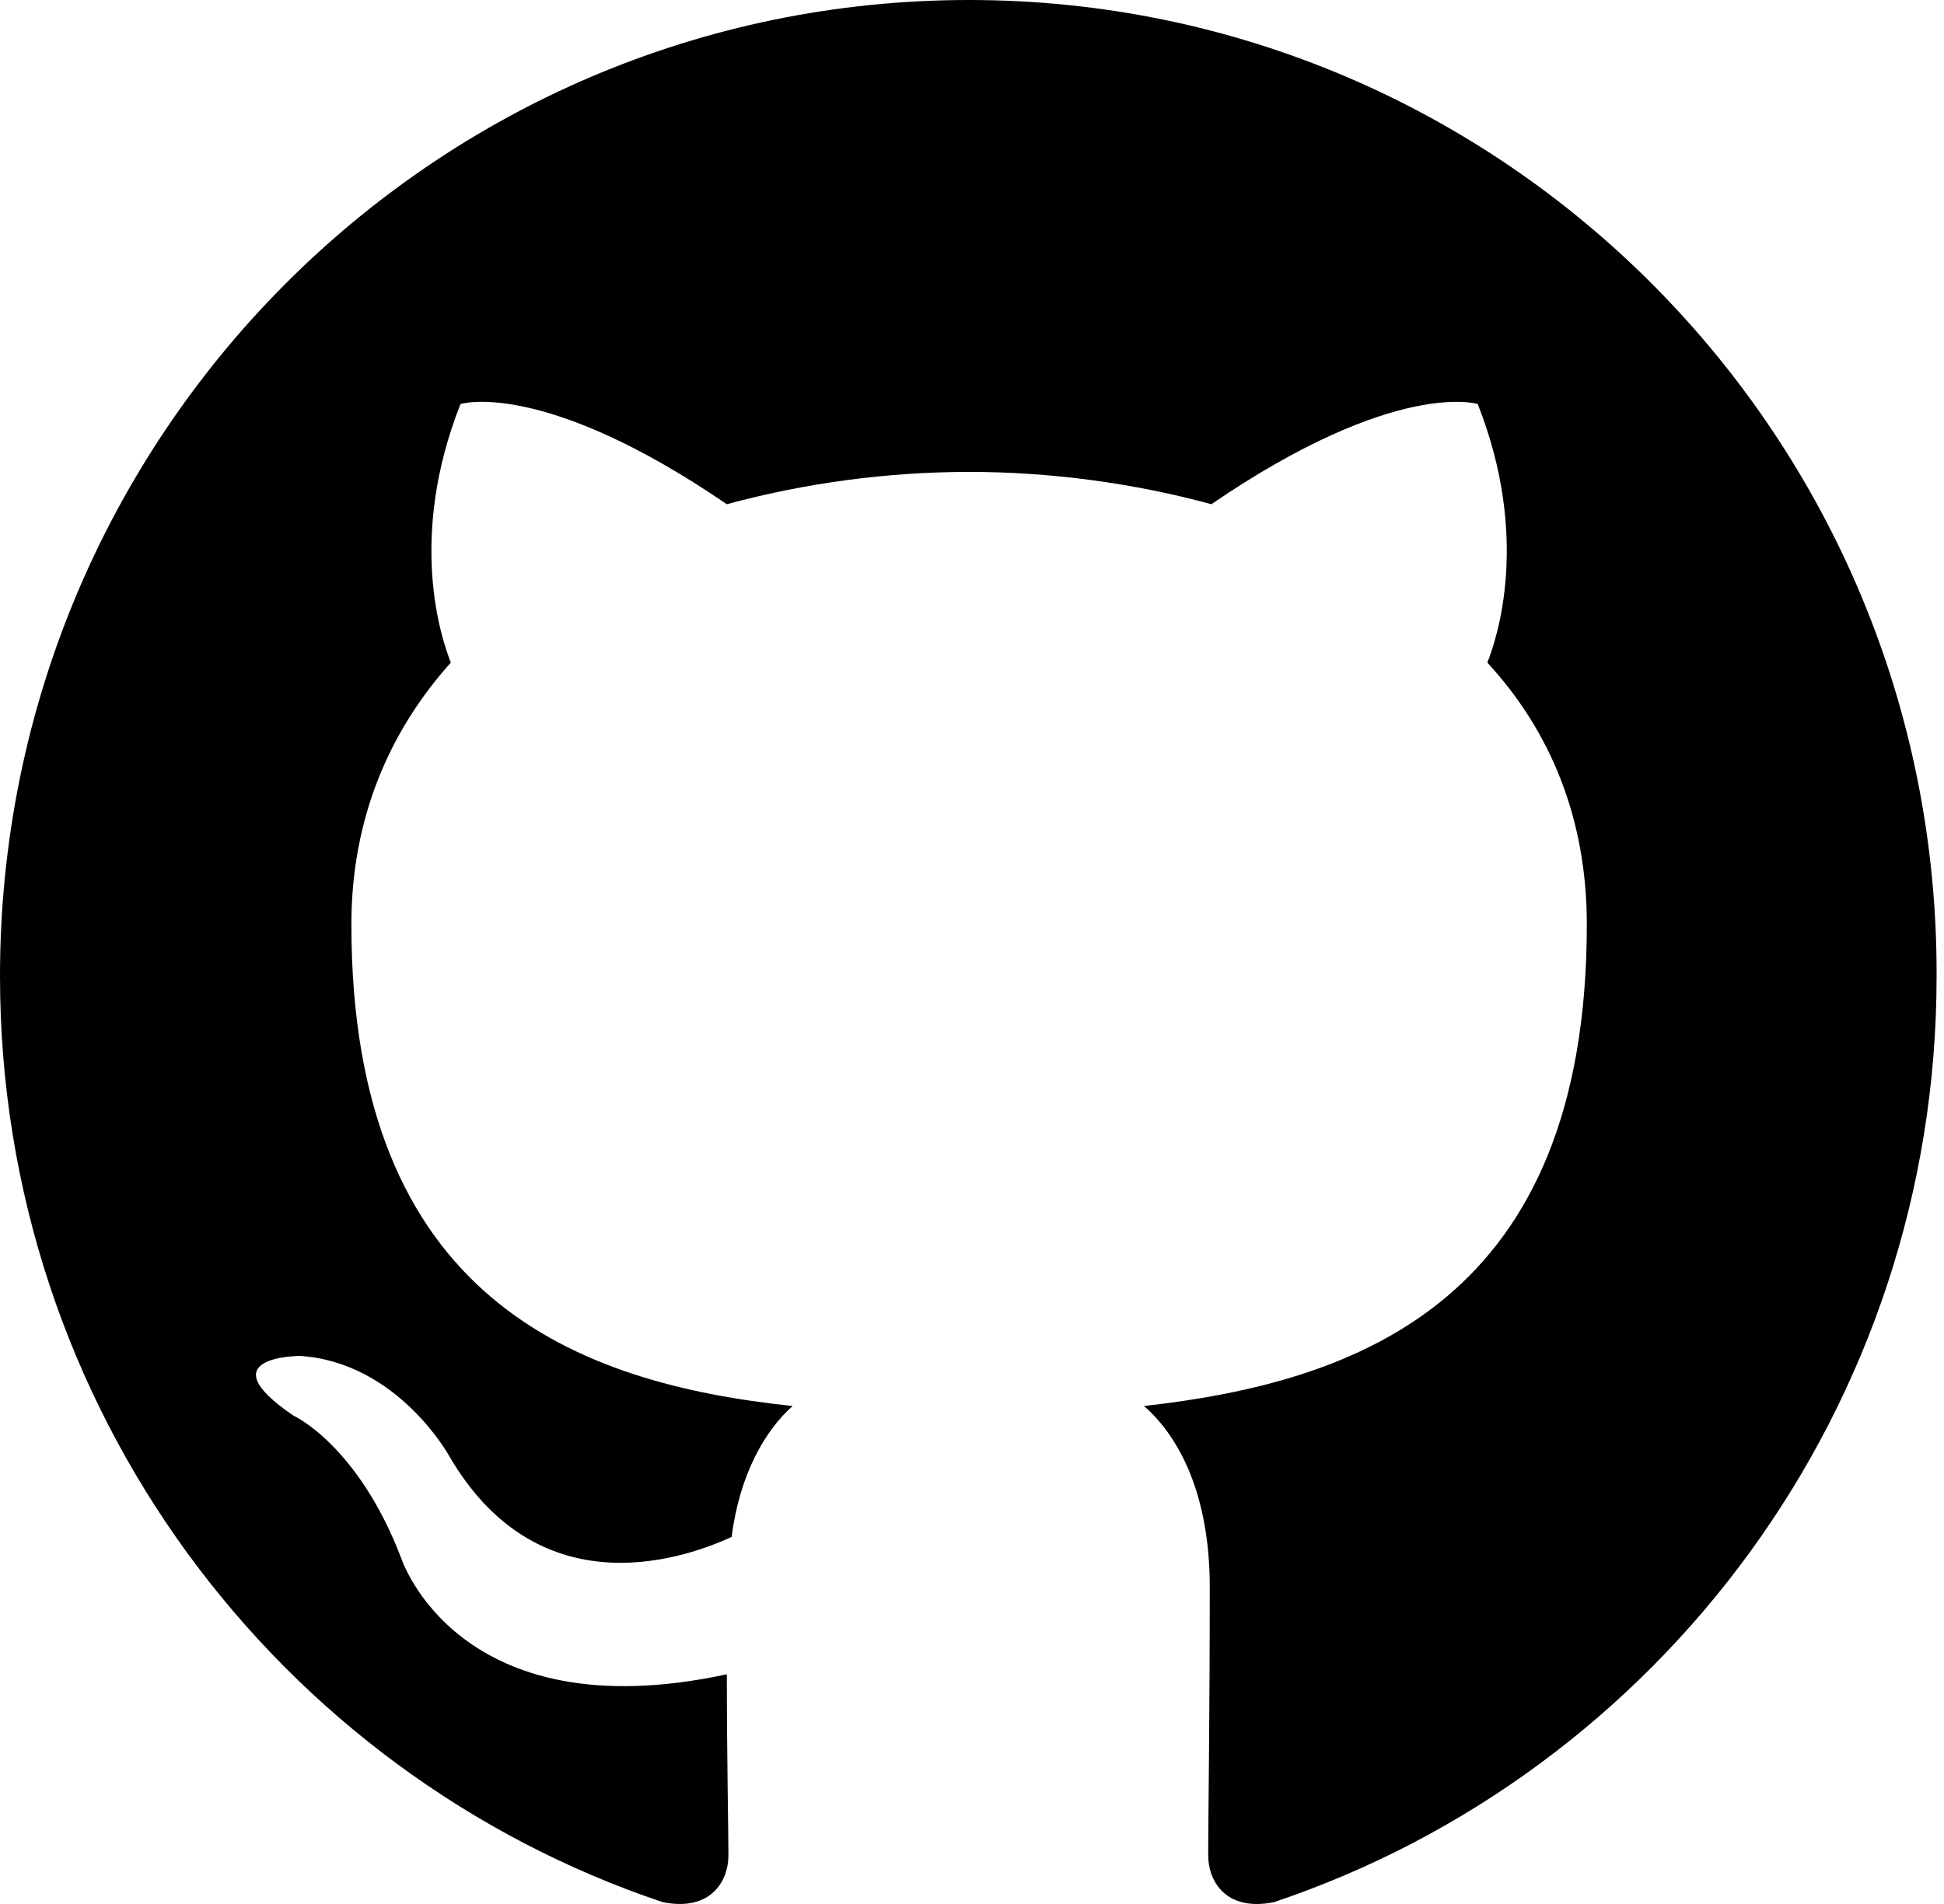
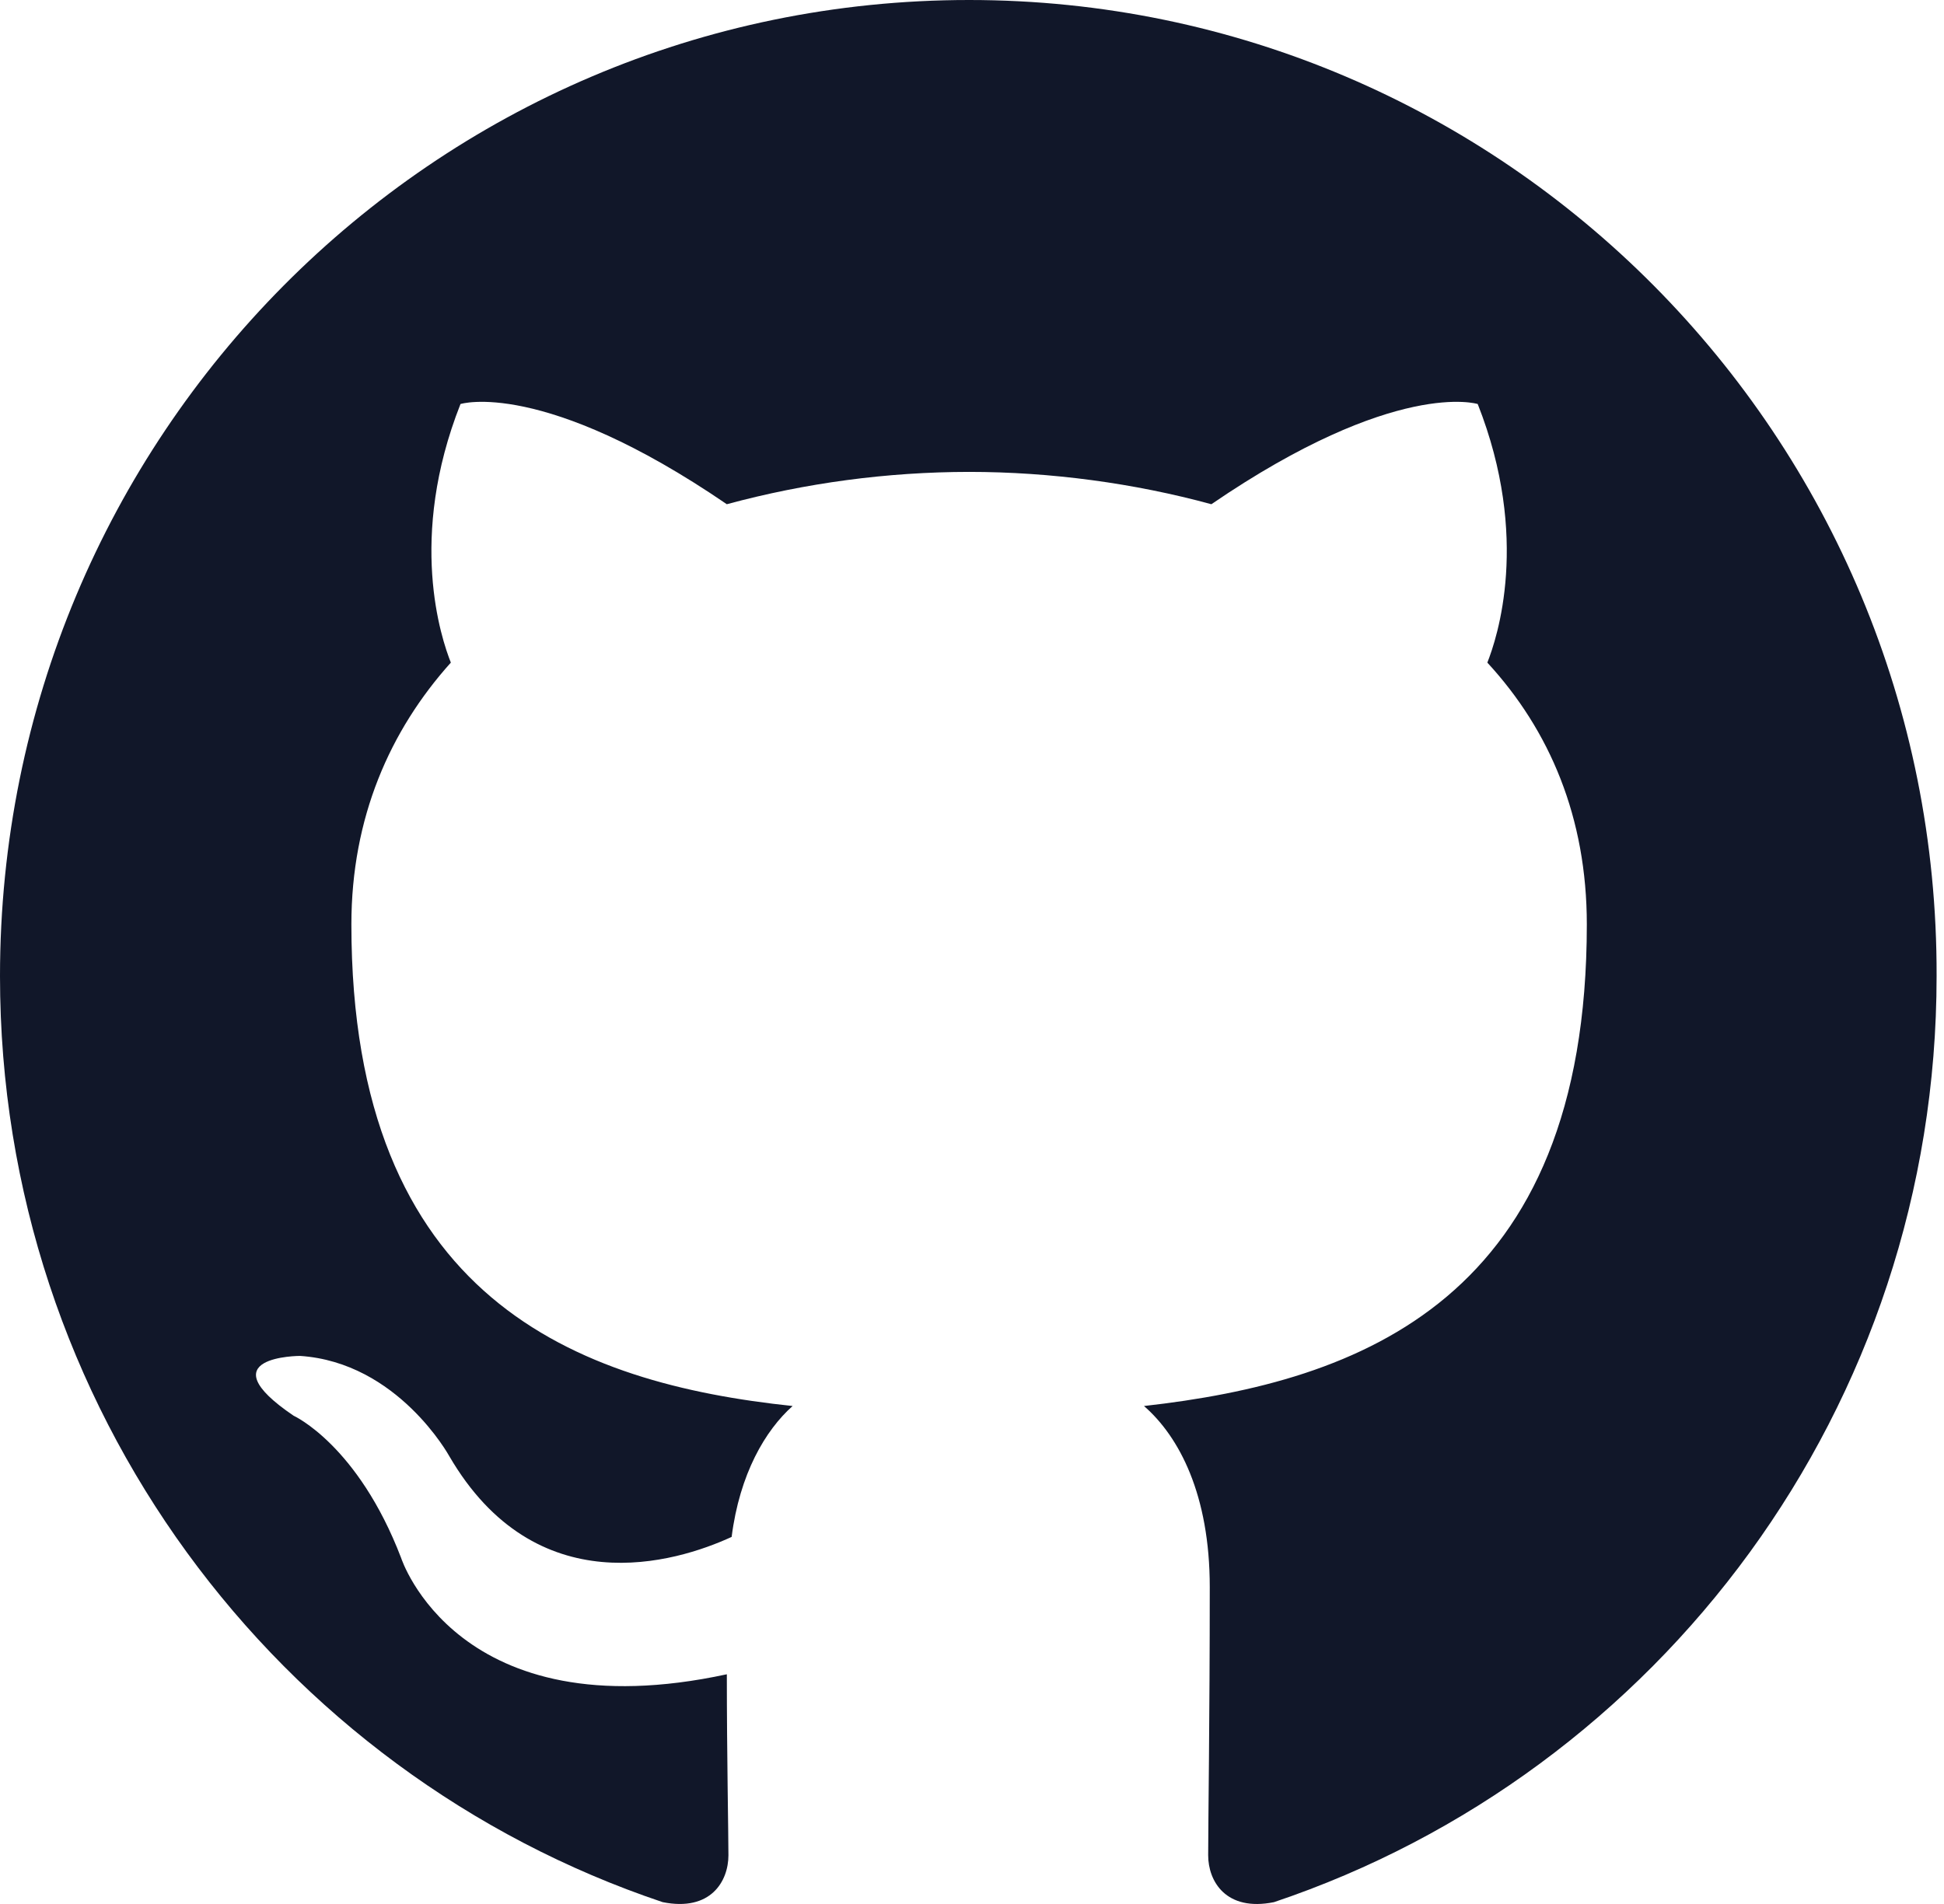
<svg xmlns="http://www.w3.org/2000/svg" width="98" height="96">
-   <path fill-rule="evenodd" clip-rule="evenodd" d="M48.854 0C21.839 0 0 22 0 49.217c0 21.756 13.993 40.172 33.405 46.69 2.427.49 3.316-1.059 3.316-2.362 0-1.141-.08-5.052-.08-9.127-13.59 2.934-16.42-5.867-16.42-5.867-2.184-5.704-5.42-7.17-5.42-7.17-4.448-3.015.324-3.015.324-3.015 4.934.326 7.523 5.052 7.523 5.052 4.367 7.496 11.404 5.378 14.235 4.074.404-3.178 1.699-5.378 3.074-6.6-10.839-1.141-22.243-5.378-22.243-24.283 0-5.378 1.94-9.778 5.014-13.2-.485-1.222-2.184-6.275.486-13.038 0 0 4.125-1.304 13.426 5.052a46.97 46.97 0 0 1 12.214-1.63c4.125 0 8.33.571 12.213 1.63 9.302-6.356 13.427-5.052 13.427-5.052 2.67 6.763.97 11.816.485 13.038 3.155 3.422 5.015 7.822 5.015 13.2 0 18.905-11.404 23.06-22.324 24.283 1.78 1.548 3.316 4.481 3.316 9.126 0 6.6-.08 11.897-.08 13.526 0 1.304.89 2.853 3.316 2.364 19.412-6.52 33.405-24.935 33.405-46.691C97.707 22 75.788 0 48.854 0z" fill="currentColor" />
+   <path fill-rule="evenodd" clip-rule="evenodd" d="M48.854 0C21.839 0 0 22 0 49.217c0 21.756 13.993 40.172 33.405 46.69 2.427.49 3.316-1.059 3.316-2.362 0-1.141-.08-5.052-.08-9.127-13.59 2.934-16.42-5.867-16.42-5.867-2.184-5.704-5.42-7.17-5.42-7.17-4.448-3.015.324-3.015.324-3.015 4.934.326 7.523 5.052 7.523 5.052 4.367 7.496 11.404 5.378 14.235 4.074.404-3.178 1.699-5.378 3.074-6.6-10.839-1.141-22.243-5.378-22.243-24.283 0-5.378 1.94-9.778 5.014-13.2-.485-1.222-2.184-6.275.486-13.038 0 0 4.125-1.304 13.426 5.052a46.97 46.97 0 0 1 12.214-1.63c4.125 0 8.33.571 12.213 1.63 9.302-6.356 13.427-5.052 13.427-5.052 2.67 6.763.97 11.816.485 13.038 3.155 3.422 5.015 7.822 5.015 13.2 0 18.905-11.404 23.06-22.324 24.283 1.78 1.548 3.316 4.481 3.316 9.126 0 6.6-.08 11.897-.08 13.526 0 1.304.89 2.853 3.316 2.364 19.412-6.52 33.405-24.935 33.405-46.691C97.707 22 75.788 0 48.854 0z" fill="#111729" />
</svg>
